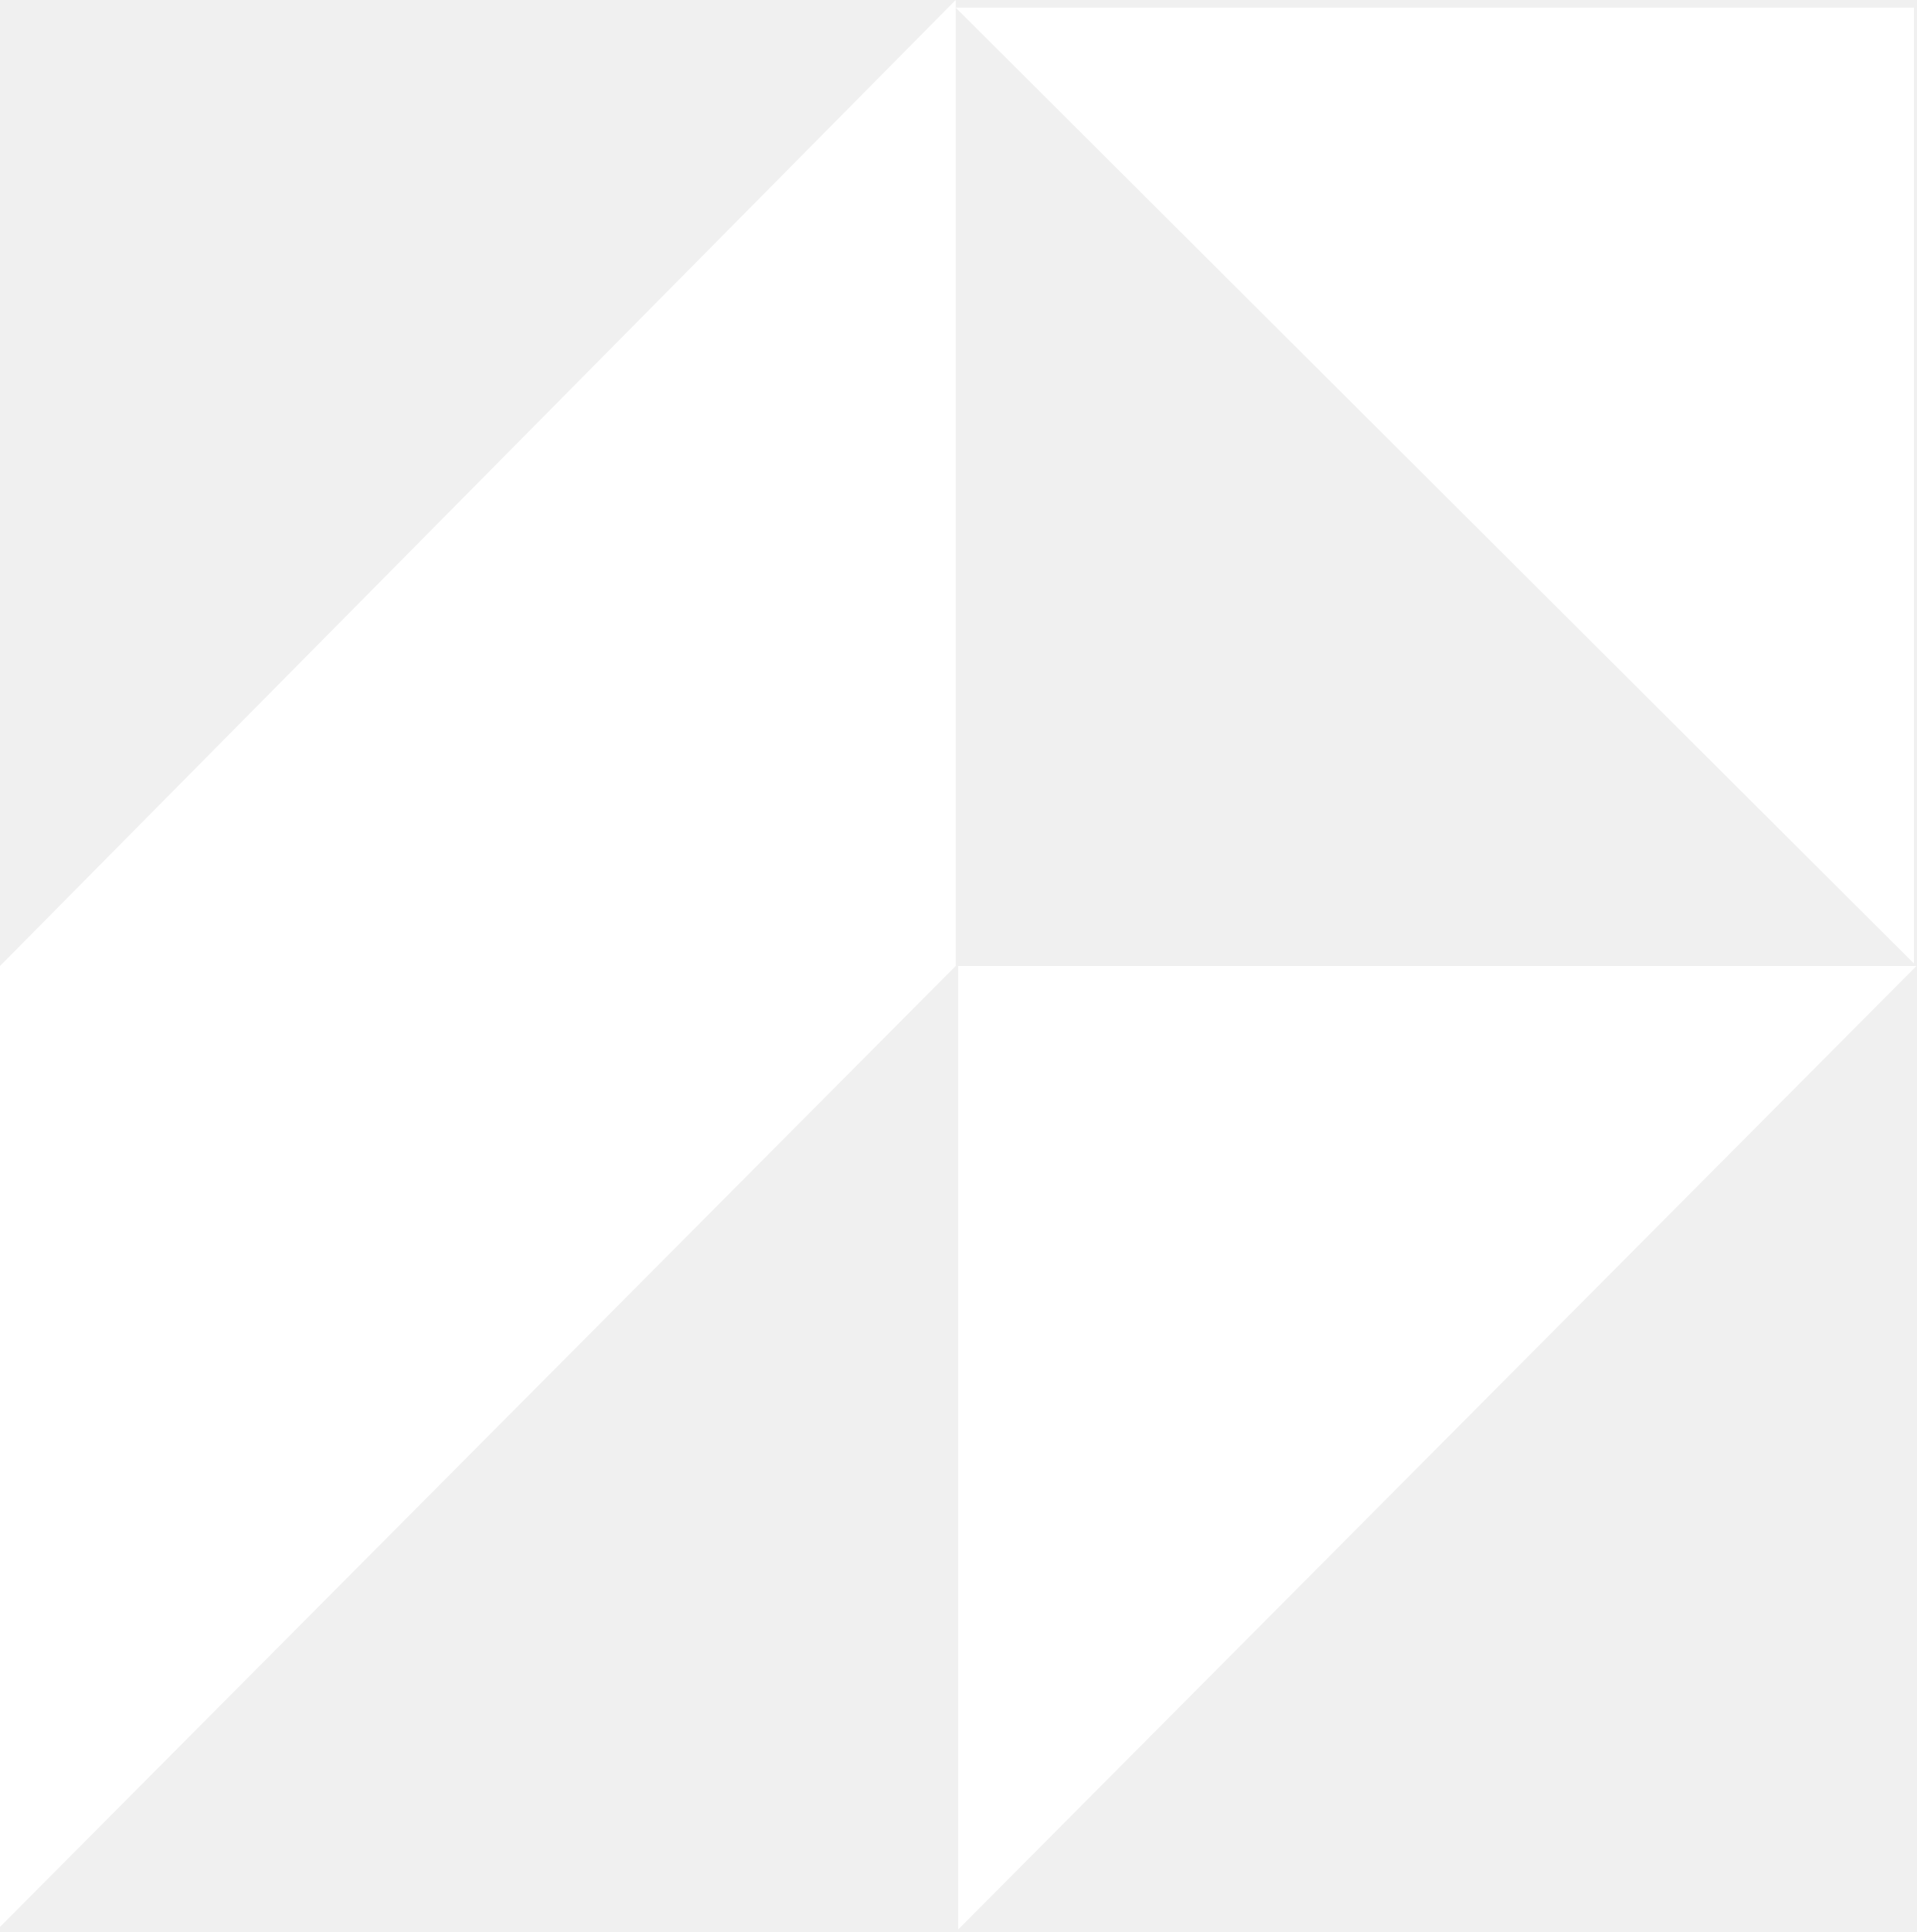
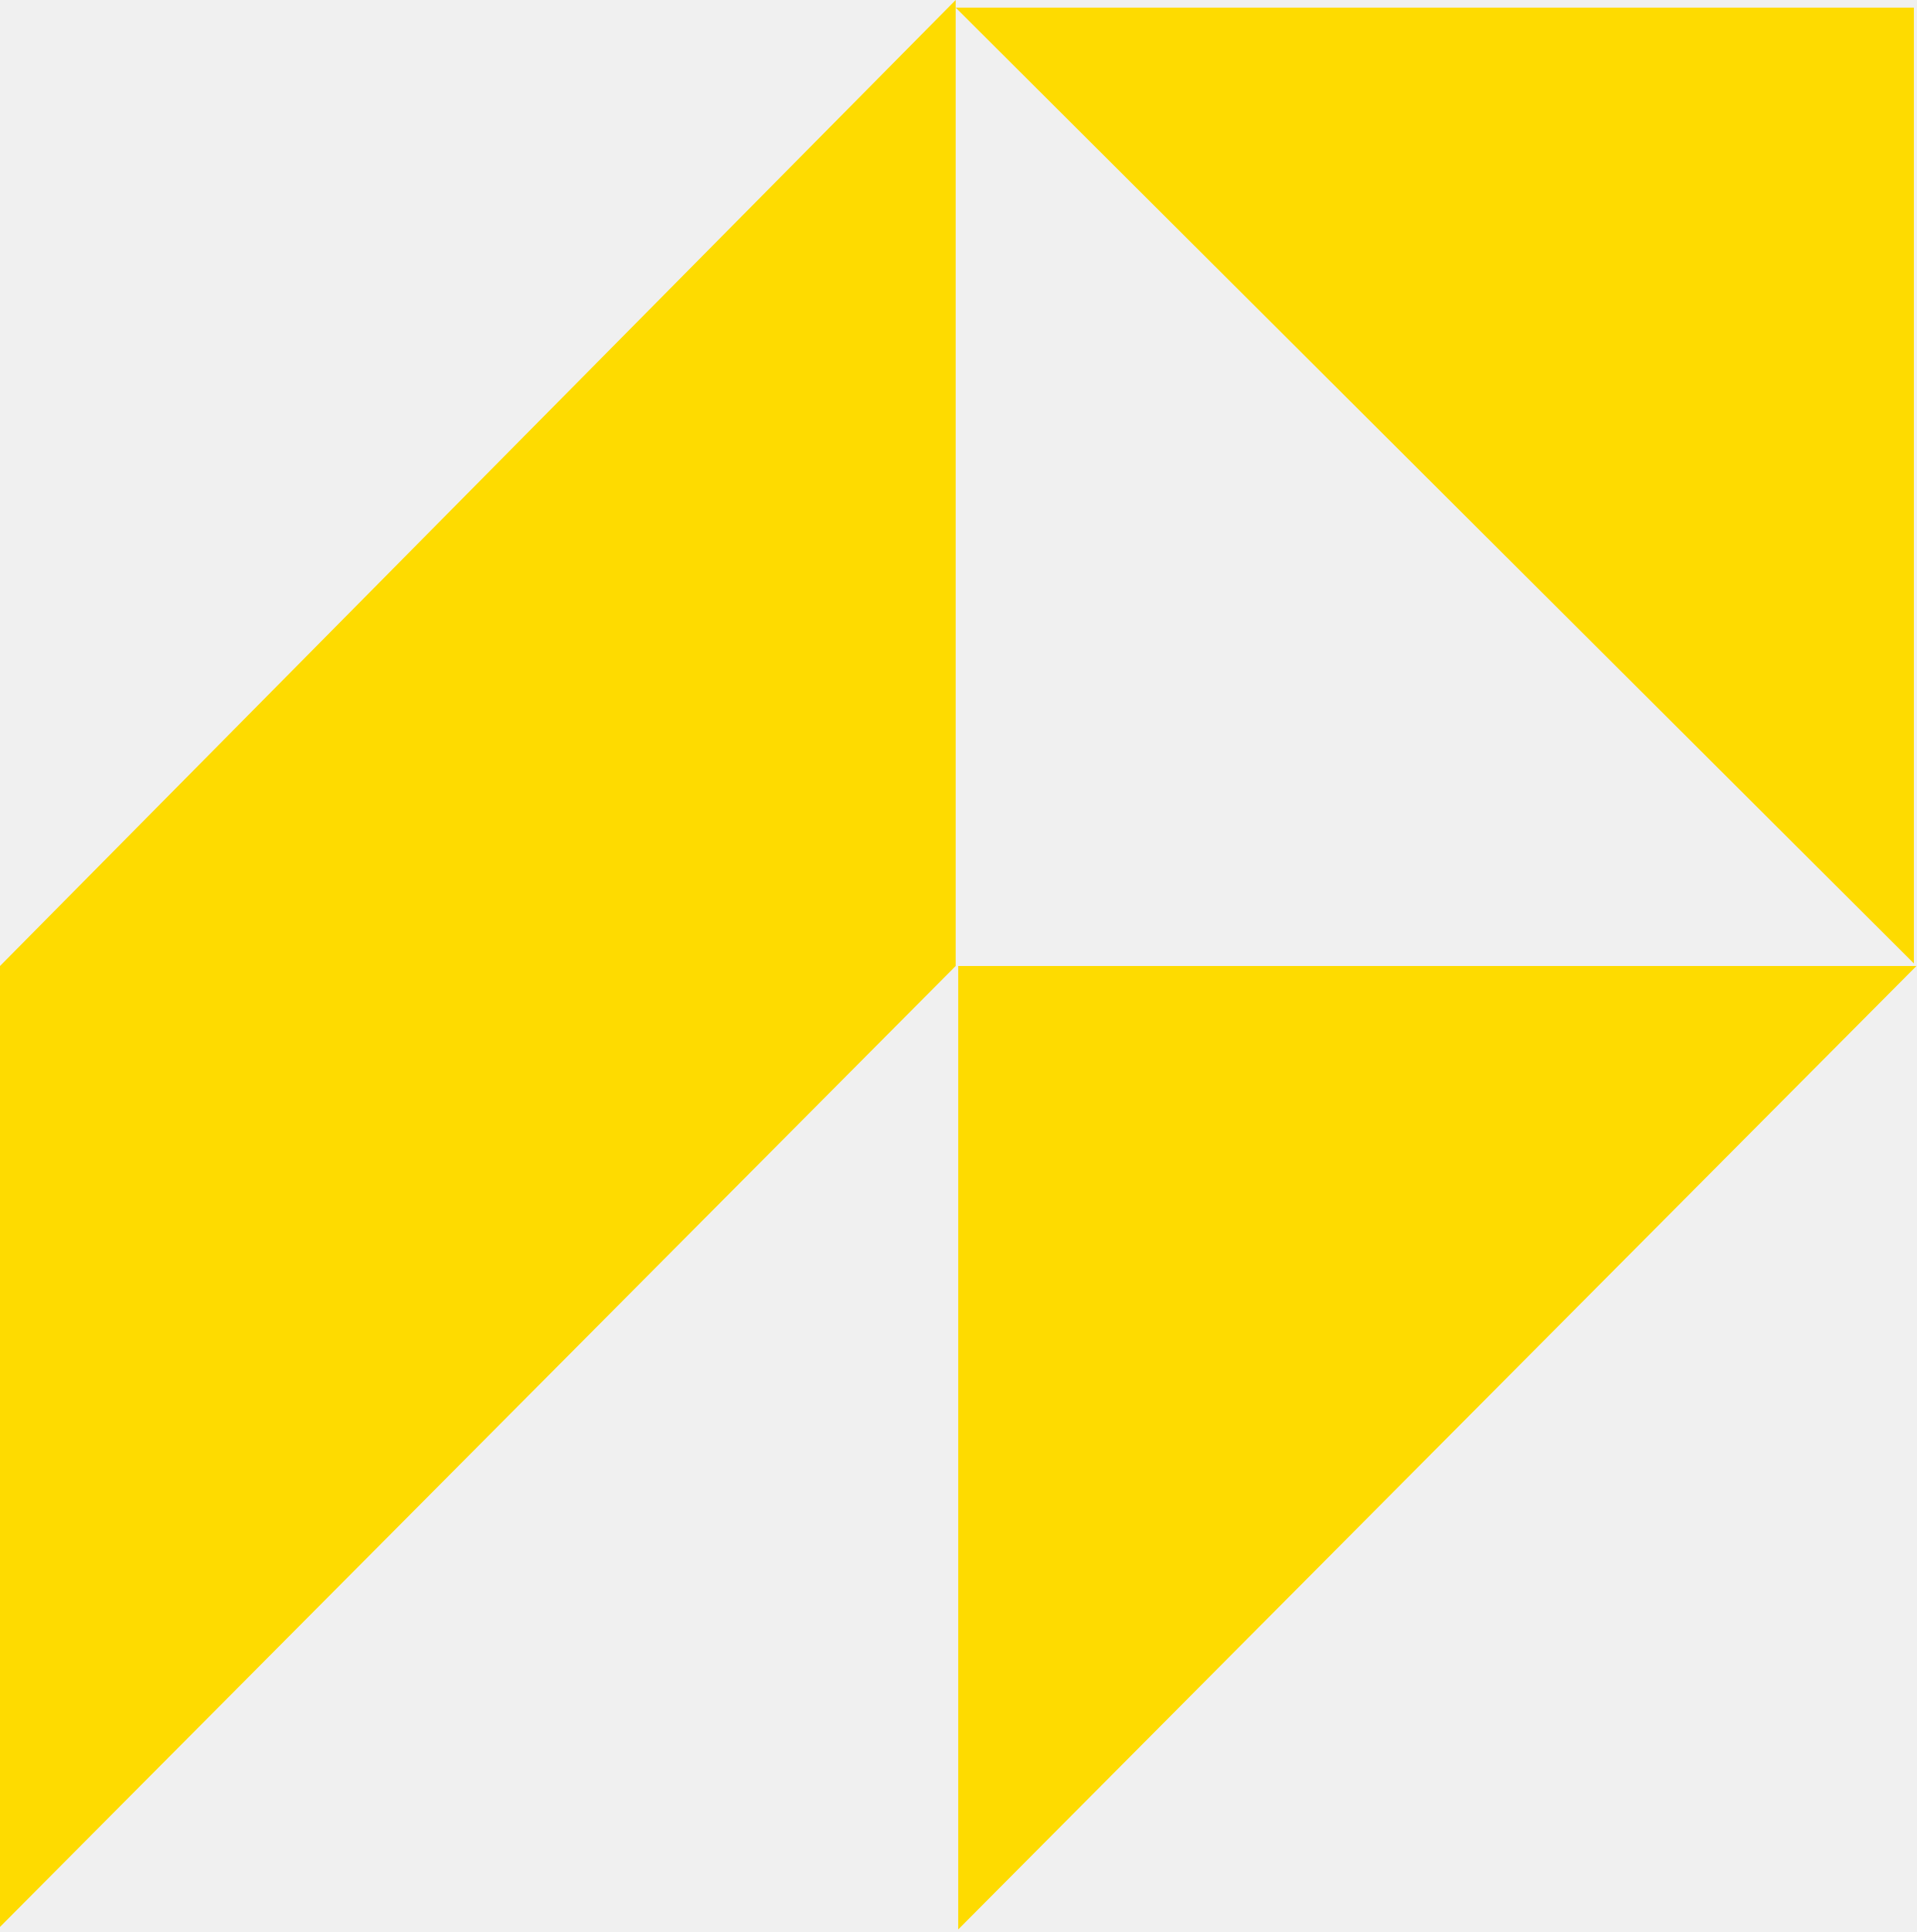
<svg xmlns="http://www.w3.org/2000/svg" width="377" height="380" viewBox="0 0 377 380" fill="none">
-   <path d="M377 190L188.5 379.5V190H377Z" fill="white" />
-   <path d="M376.5 189.5V1.5H188L376.5 189.5Z" fill="white" />
-   <path d="M188 0L0 190V379L188 190V0Z" fill="white" />
+   <path d="M377 190L188.5 379.5V190H377Z" fill="#FEDB00" />
+   <path d="M376.5 189.5V1.5H188L376.5 189.5Z" fill="#FEDB00" />
+   <path d="M188 0L0 190V379L188 190V0Z" fill="#FEDB00" />
</svg>
